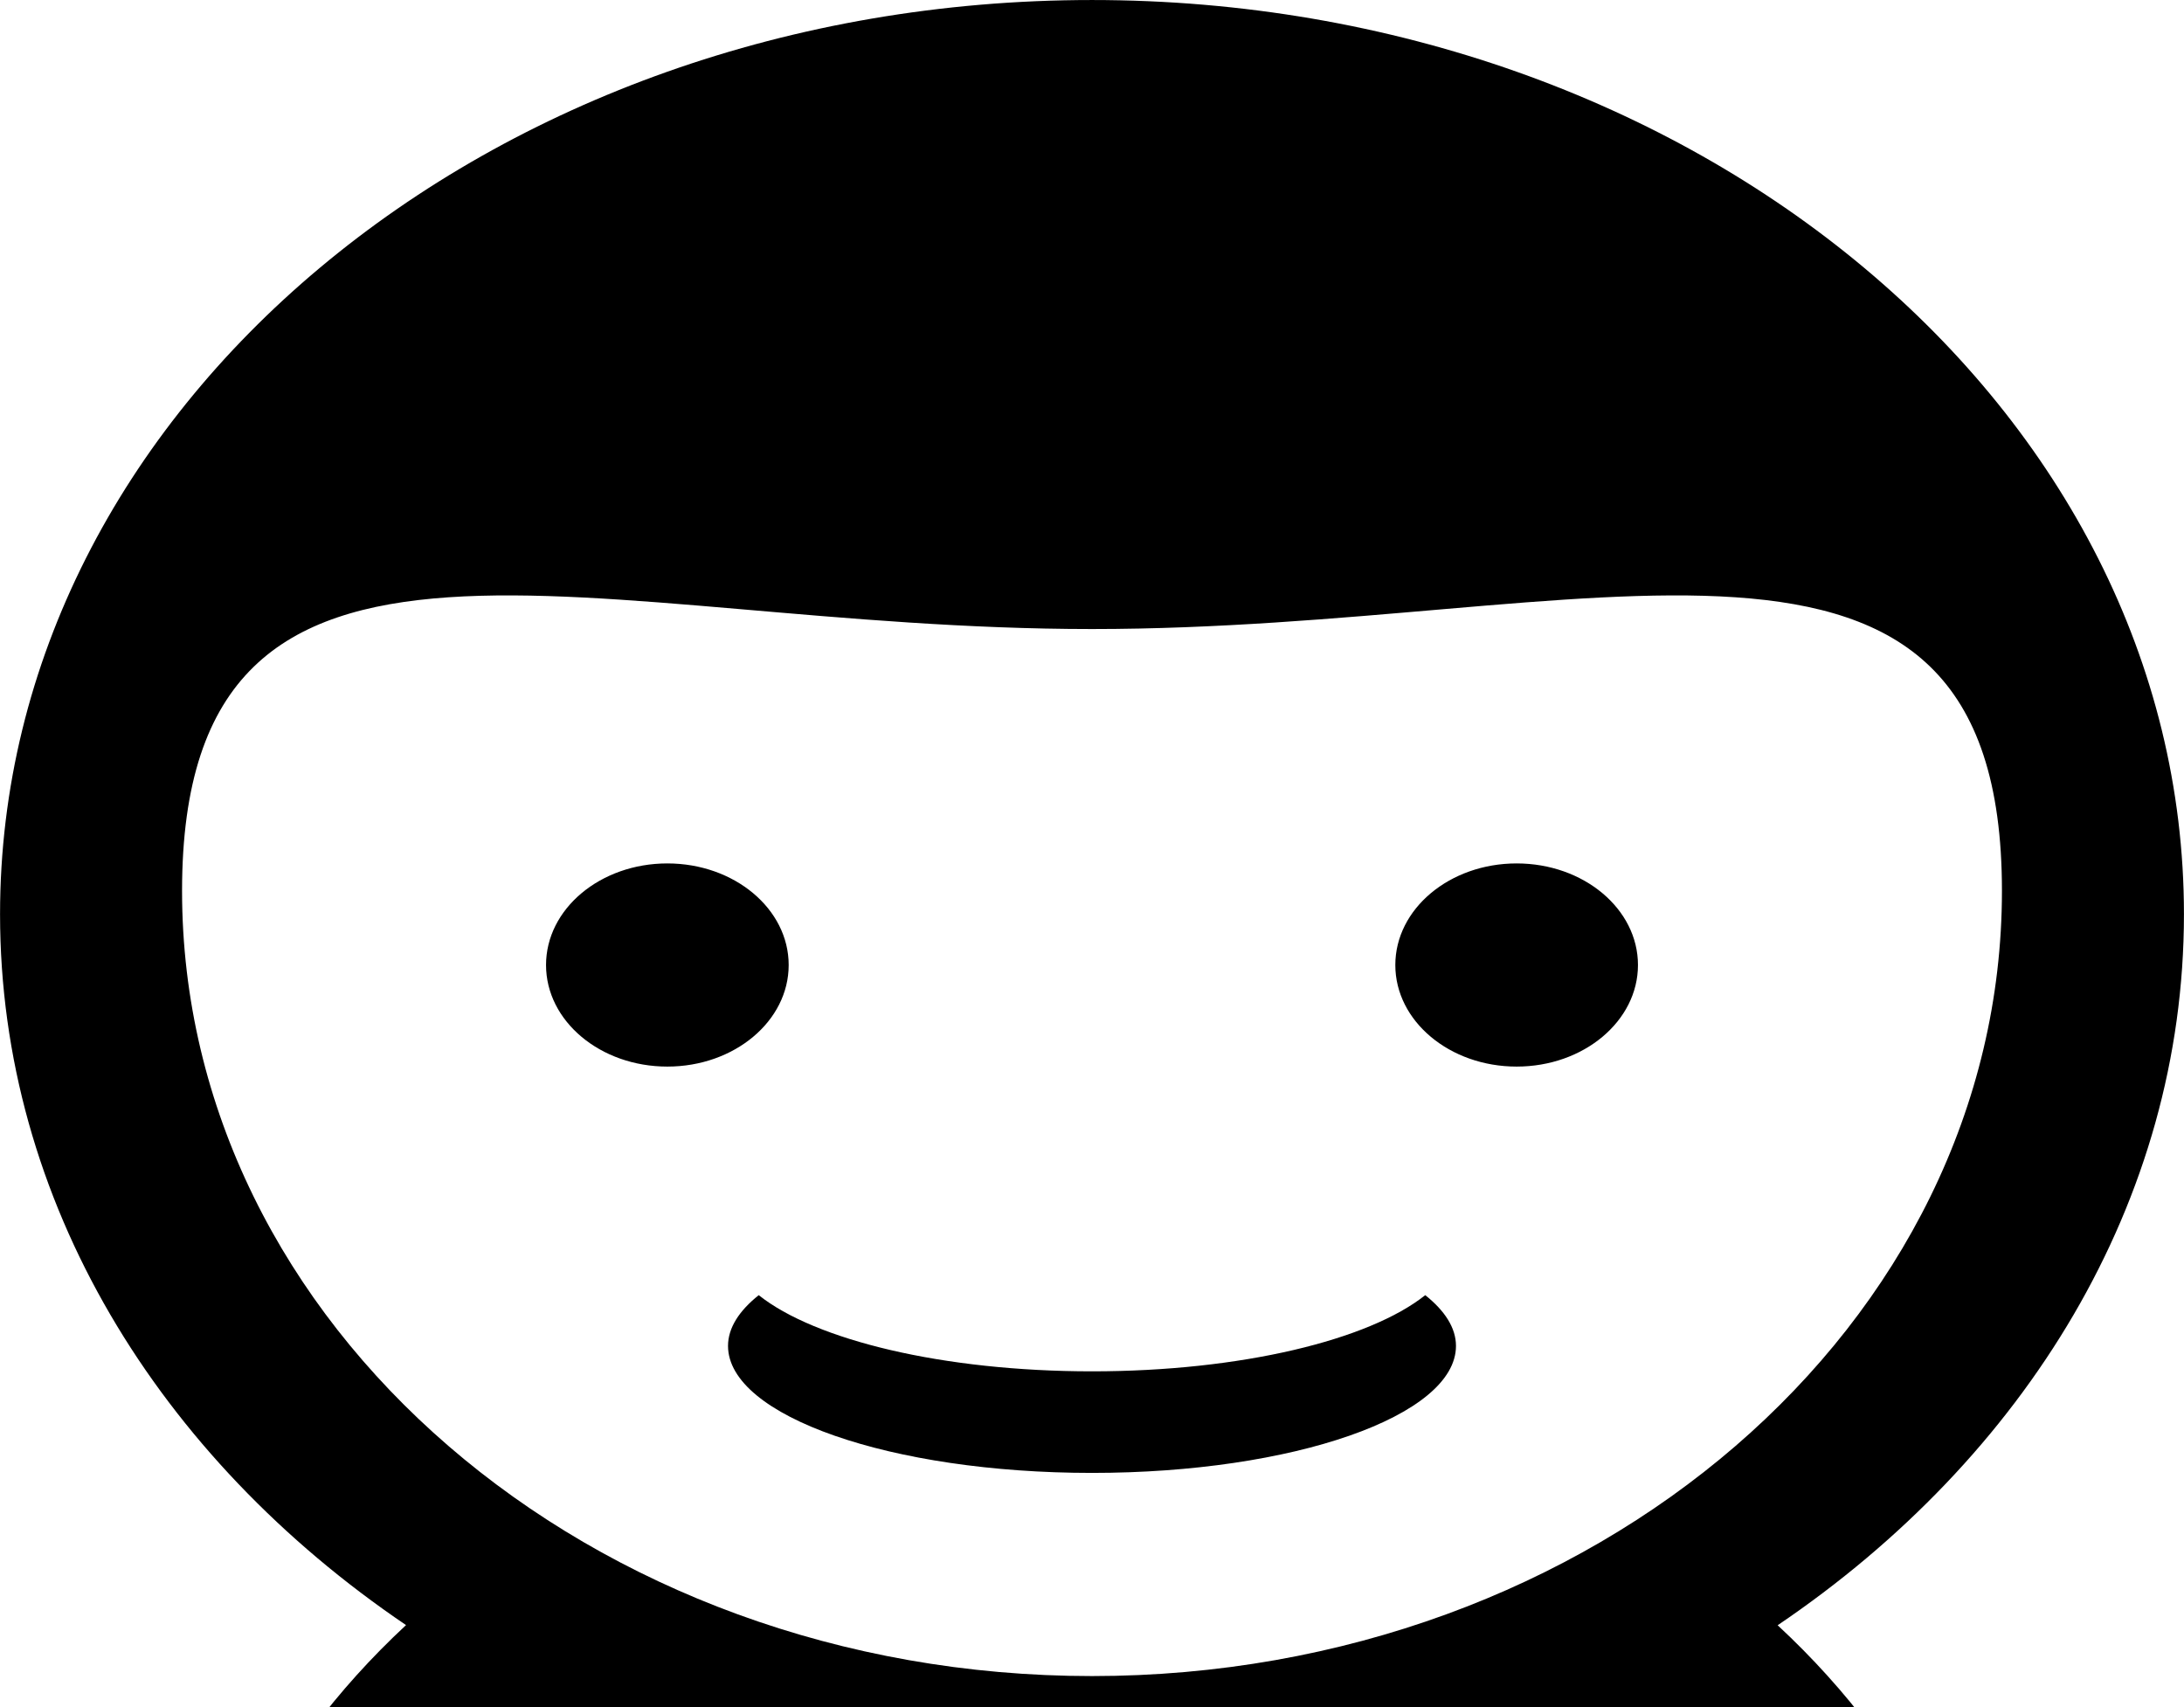
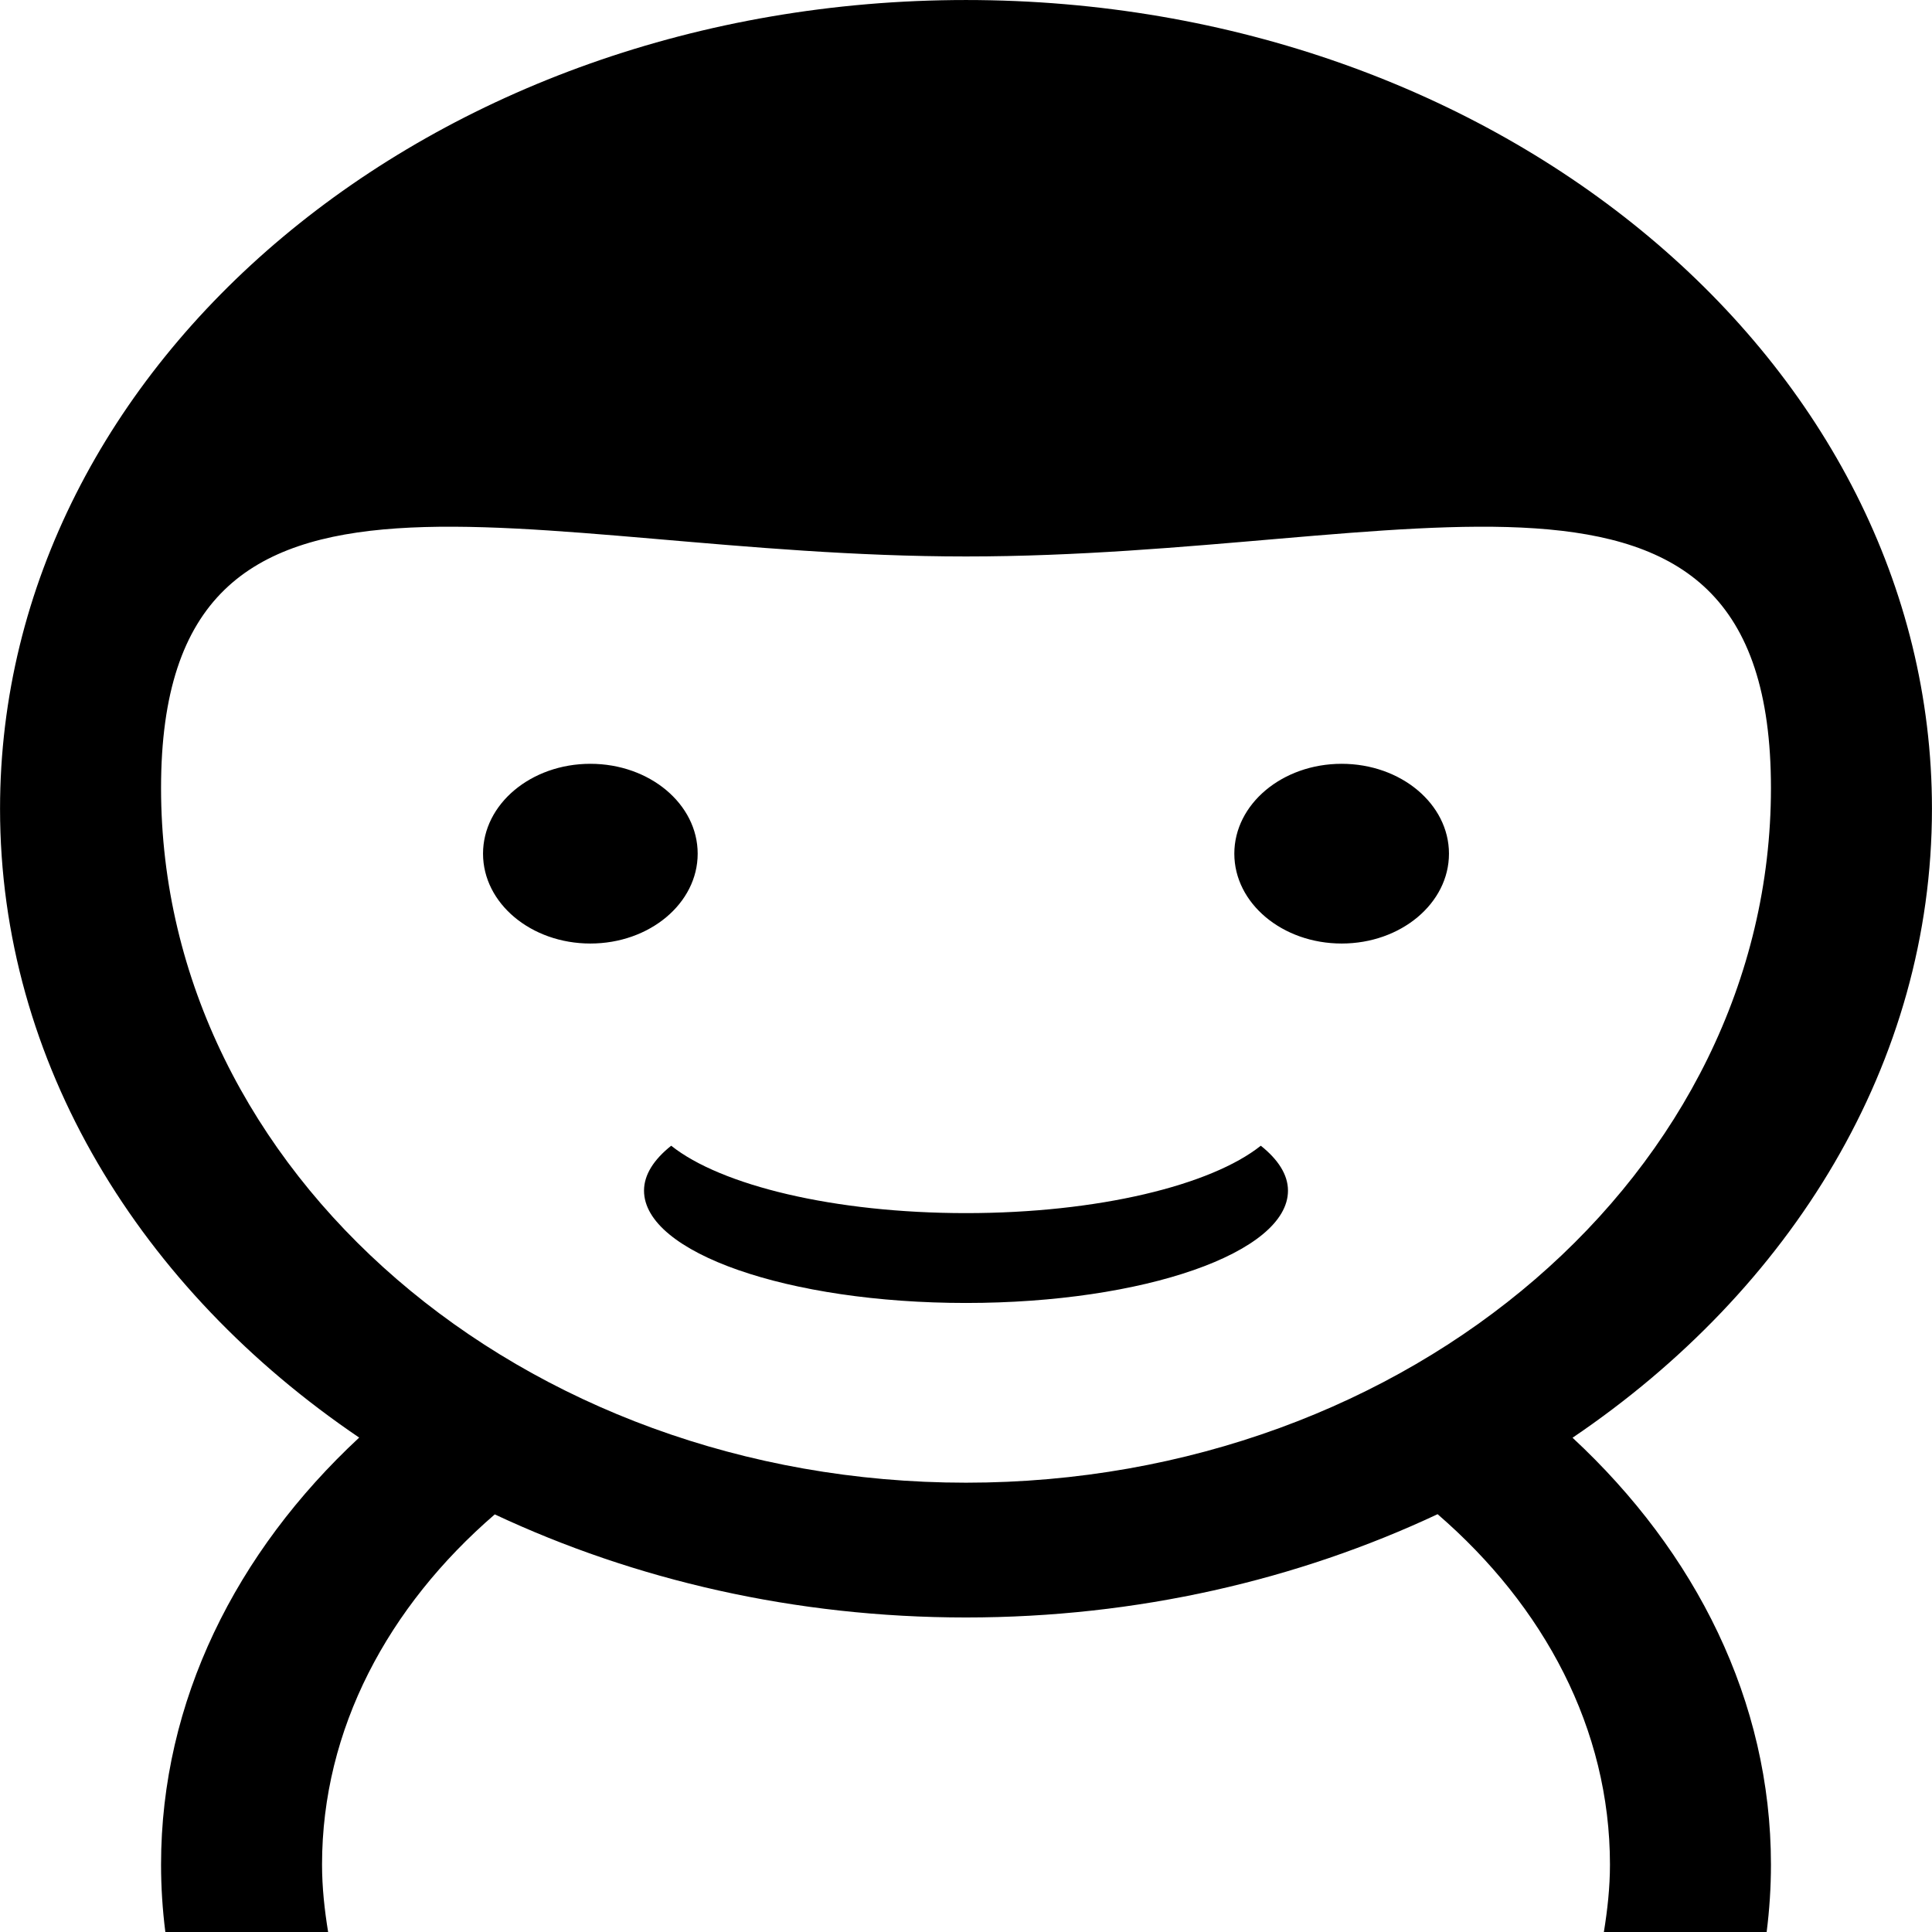
- <svg xmlns="http://www.w3.org/2000/svg" viewBox="0 0 128 100">
-   <path fill="currentColor" d="M104.185 95.254c8.161 7.574 13.145 17.441 13.145 28.28 0 1.508-.098 2.998-.285 4.466h-10.784c.238-1.465.403-2.948.403-4.465 0-8.983-4.36-17.115-11.419-23.216C86 104.66 75.355 107.162 64 107.162c-11.344 0-21.98-2.495-31.22-6.83-7.064 6.099-11.444 14.218-11.444 23.203 0 1.517.165 3 .403 4.465H10.955a35.444 35.444 0 0 1-.285-4.465c0-10.838 4.974-20.713 13.127-28.291C9.294 85.42.003 70.417.003 53.58.003 23.99 28.656.001 64 .001s63.997 23.988 63.997 53.58c0 16.842-9.299 31.85-23.812 41.673zM64 36.867c-29.454 0-53.33-10.077-53.33 15.342 0 25.418 23.876 46.023 53.33 46.023 29.454 0 53.33-20.605 53.33-46.023 0-25.419-23.876-15.342-53.33-15.342zm24.888 25.644c-3.927 0-7.111-2.665-7.111-5.953 0-3.288 3.184-5.954 7.11-5.954 3.928 0 7.111 2.666 7.111 5.954s-3.183 5.953-7.11 5.953zm-3.556 16.372c0 4.11-9.55 7.442-21.332 7.442-11.781 0-21.332-3.332-21.332-7.442 0-1.06.656-2.064 1.8-2.976 3.295 2.626 10.79 4.465 19.532 4.465 8.743 0 16.237-1.84 19.531-4.465 1.145.912 1.801 1.916 1.801 2.976zm-46.22-16.372c-3.927 0-7.11-2.665-7.11-5.953 0-3.288 3.183-5.954 7.11-5.954 3.927 0 7.111 2.666 7.111 5.954s-3.184 5.953-7.11 5.953z" />
+ <svg xmlns="http://www.w3.org/2000/svg" viewBox="0 0 128 128">
+   <path d="M104.185 95.254c8.161 7.574 13.145 17.441 13.145 28.28 0 1.508-.098 2.998-.285 4.466h-10.784c.238-1.465.403-2.948.403-4.465 0-8.983-4.36-17.115-11.419-23.216C86 104.66 75.355 107.162 64 107.162c-11.344 0-21.98-2.495-31.22-6.83-7.064 6.099-11.444 14.218-11.444 23.203 0 1.517.165 3 .403 4.465H10.955a35.444 35.444 0 0 1-.285-4.465c0-10.838 4.974-20.713 13.127-28.291C9.294 85.42.003 70.417.003 53.58.003 23.99 28.656.001 64 .001s63.997 23.988 63.997 53.58c0 16.842-9.299 31.85-23.812 41.673zM64 36.867c-29.454 0-53.33-10.077-53.33 15.342 0 25.418 23.876 46.023 53.33 46.023 29.454 0 53.33-20.605 53.33-46.023 0-25.419-23.876-15.342-53.33-15.342zm24.888 25.644c-3.927 0-7.111-2.665-7.111-5.953 0-3.288 3.184-5.954 7.11-5.954 3.928 0 7.111 2.666 7.111 5.954s-3.183 5.953-7.11 5.953zm-3.556 16.372c0 4.11-9.55 7.442-21.332 7.442-11.781 0-21.332-3.332-21.332-7.442 0-1.06.656-2.064 1.8-2.976 3.295 2.626 10.79 4.465 19.532 4.465 8.743 0 16.237-1.84 19.531-4.465 1.145.912 1.801 1.916 1.801 2.976zm-46.22-16.372c-3.927 0-7.11-2.665-7.11-5.953 0-3.288 3.183-5.954 7.11-5.954 3.927 0 7.111 2.666 7.111 5.954s-3.184 5.953-7.11 5.953z" />
</svg>
